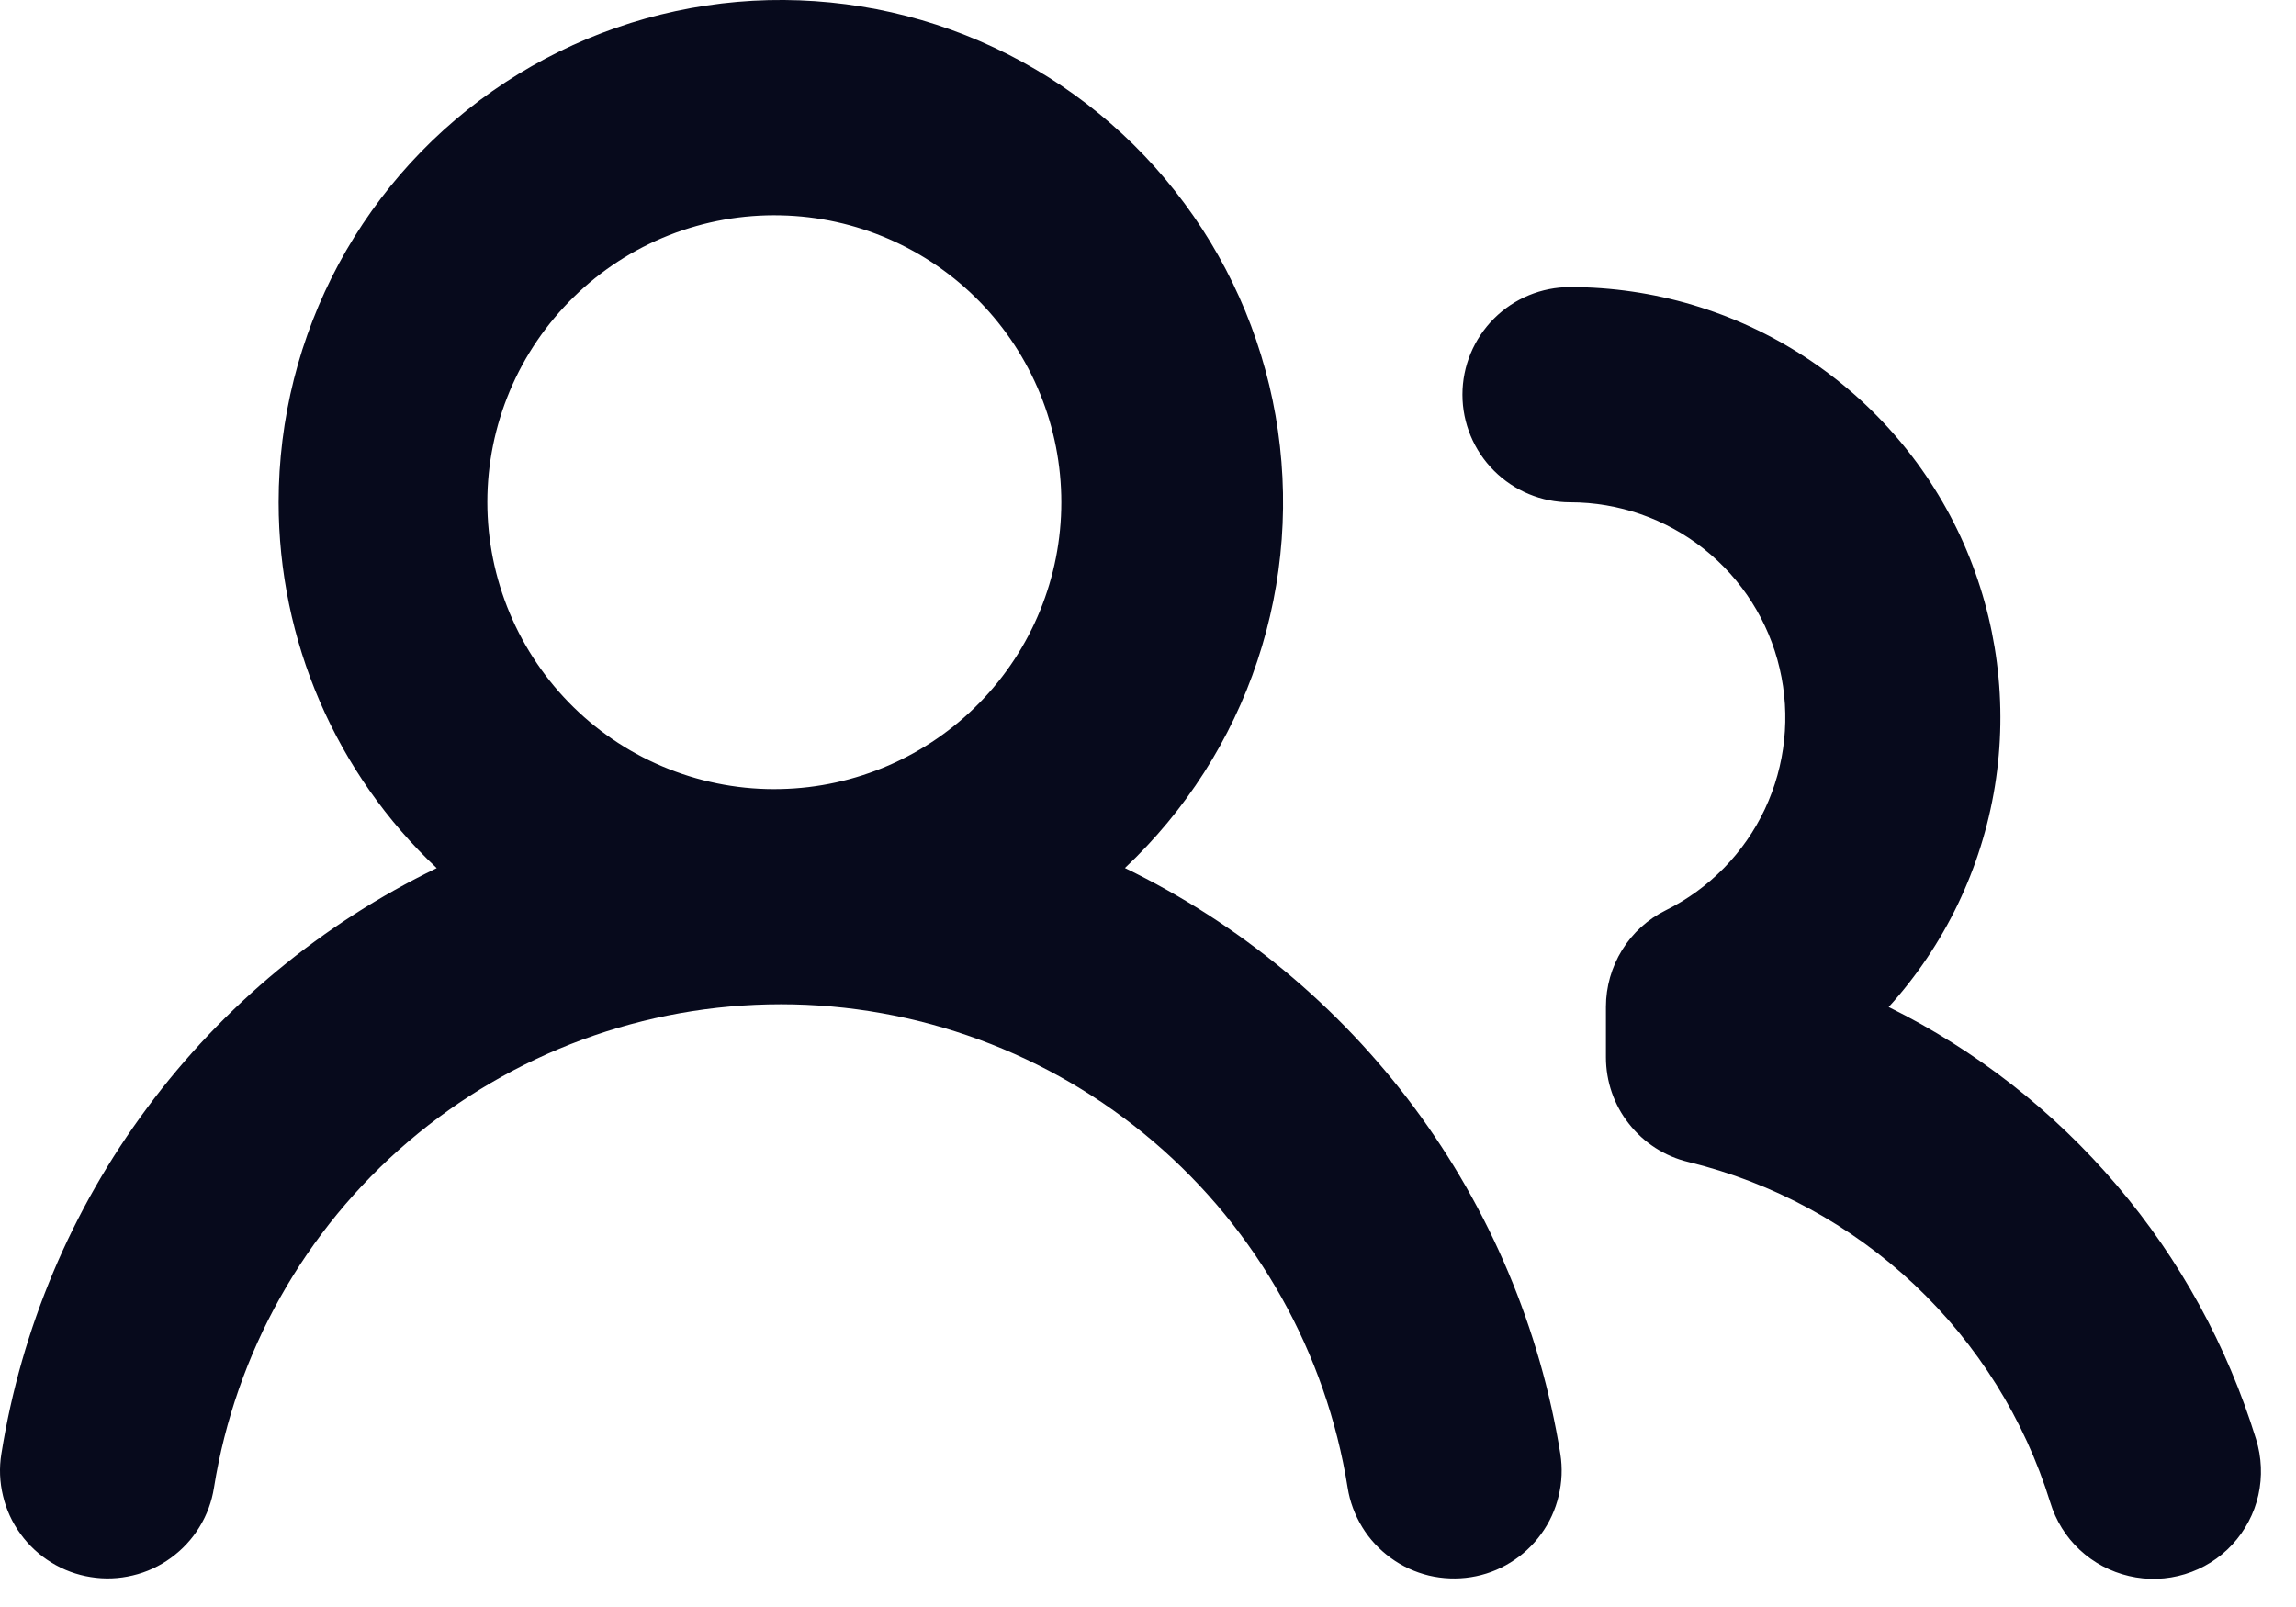
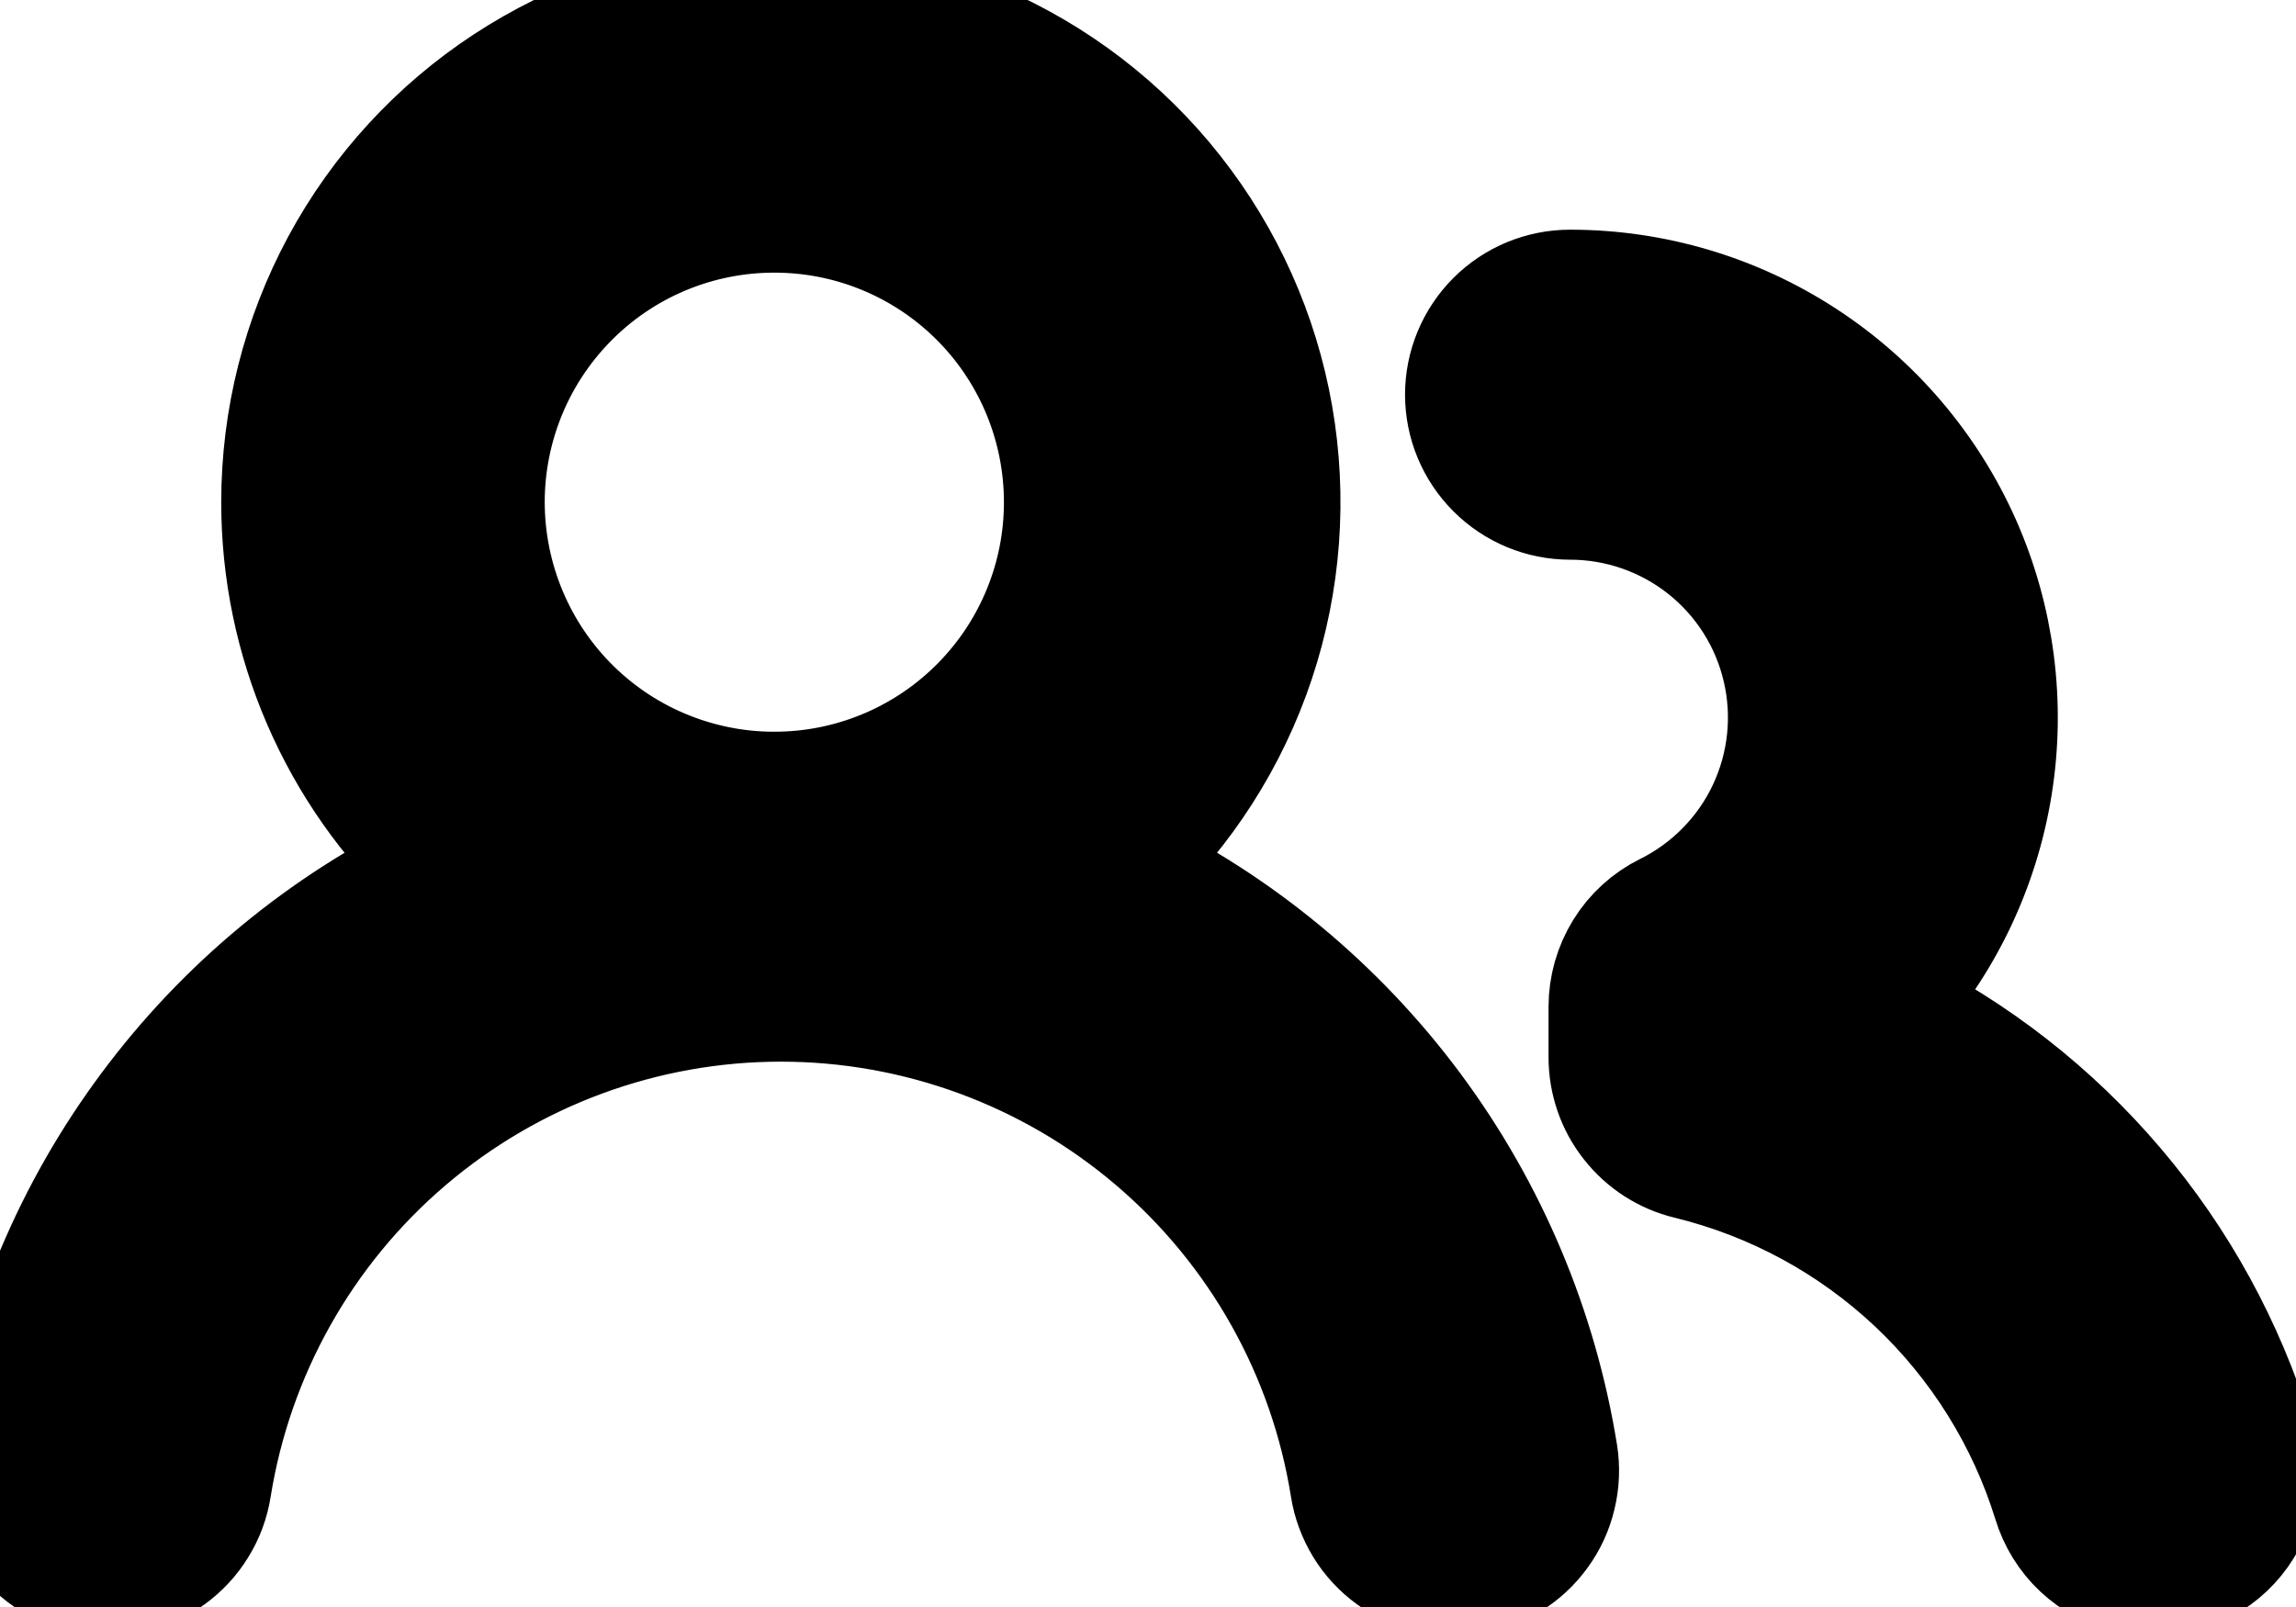
<svg xmlns="http://www.w3.org/2000/svg" width="20" height="14" viewBox="0 0 20 14" fill="none">
-   <path d="M2.427 4.376C2.427 3.65 2.607 2.937 2.951 2.298C3.295 1.66 3.793 1.117 4.399 0.719C5.005 0.321 5.7 0.079 6.423 0.016C7.145 -0.046 7.872 0.071 8.537 0.359C9.203 0.647 9.787 1.095 10.236 1.665C10.685 2.234 10.986 2.906 11.111 3.62C11.236 4.334 11.182 5.069 10.953 5.757C10.724 6.445 10.327 7.065 9.799 7.562C10.795 8.045 11.66 8.762 12.32 9.65C12.98 10.539 13.416 11.574 13.592 12.667C13.611 12.788 13.606 12.913 13.577 13.032C13.549 13.152 13.497 13.265 13.424 13.365C13.352 13.464 13.261 13.549 13.156 13.613C13.051 13.678 12.934 13.721 12.812 13.74C12.691 13.759 12.566 13.754 12.447 13.726C12.327 13.697 12.214 13.645 12.114 13.572C12.015 13.5 11.93 13.409 11.866 13.304C11.802 13.199 11.758 13.082 11.739 12.96C11.552 11.786 10.952 10.717 10.047 9.945C9.142 9.173 7.991 8.749 6.802 8.749C5.612 8.749 4.462 9.173 3.557 9.945C2.652 10.717 2.052 11.786 1.864 12.96C1.845 13.082 1.802 13.199 1.737 13.304C1.673 13.409 1.588 13.5 1.489 13.572C1.389 13.645 1.276 13.697 1.156 13.725C1.036 13.754 0.912 13.759 0.79 13.739C0.669 13.72 0.552 13.677 0.447 13.612C0.342 13.548 0.251 13.463 0.179 13.364C0.106 13.264 0.054 13.151 0.026 13.031C-0.003 12.911 -0.008 12.787 0.012 12.665C0.186 11.573 0.622 10.538 1.283 9.65C1.943 8.761 2.808 8.045 3.804 7.563C3.369 7.154 3.023 6.66 2.786 6.112C2.549 5.564 2.427 4.973 2.427 4.376ZM13.677 2.501C14.403 2.501 15.113 2.712 15.722 3.109C16.33 3.505 16.811 4.07 17.105 4.734C17.398 5.398 17.493 6.133 17.377 6.85C17.261 7.567 16.94 8.235 16.452 8.773C17.213 9.15 17.889 9.679 18.439 10.326C18.99 10.973 19.402 11.726 19.652 12.538C19.701 12.696 19.708 12.864 19.672 13.025C19.636 13.186 19.557 13.335 19.445 13.456C19.333 13.577 19.19 13.666 19.032 13.714C18.874 13.762 18.706 13.768 18.545 13.73C18.385 13.693 18.236 13.614 18.116 13.502C17.995 13.389 17.907 13.246 17.859 13.088C17.635 12.364 17.226 11.71 16.674 11.19C16.121 10.67 15.444 10.303 14.707 10.123C14.502 10.074 14.32 9.957 14.19 9.791C14.059 9.626 13.989 9.421 13.989 9.211V8.771C13.989 8.596 14.038 8.425 14.13 8.276C14.221 8.128 14.353 8.008 14.509 7.931C14.888 7.743 15.193 7.432 15.373 7.05C15.553 6.667 15.599 6.235 15.502 5.823C15.406 5.411 15.173 5.044 14.841 4.781C14.51 4.519 14.1 4.376 13.677 4.376C13.428 4.376 13.19 4.277 13.014 4.101C12.838 3.925 12.739 3.687 12.739 3.438C12.739 3.189 12.838 2.951 13.014 2.775C13.19 2.599 13.428 2.501 13.677 2.501ZM6.802 1.876C6.469 1.868 6.138 1.927 5.828 2.049C5.518 2.171 5.236 2.354 4.998 2.587C4.76 2.82 4.57 3.098 4.441 3.405C4.312 3.712 4.245 4.041 4.245 4.374C4.245 4.707 4.312 5.037 4.441 5.344C4.57 5.651 4.759 5.929 4.997 6.162C5.235 6.395 5.517 6.578 5.827 6.7C6.136 6.822 6.467 6.882 6.8 6.874C7.454 6.86 8.075 6.59 8.532 6.123C8.989 5.656 9.245 5.029 9.245 4.376C9.245 3.722 8.99 3.095 8.533 2.627C8.076 2.16 7.455 1.89 6.802 1.876Z" fill="#070A1C" style="fill:#070A1C;fill:color(display-p3 0.028 0.039 0.11);fill-opacity:1;" />
+   <path d="M2.427 4.376C2.427 3.65 2.607 2.937 2.951 2.298C3.295 1.66 3.793 1.117 4.399 0.719C5.005 0.321 5.7 0.079 6.423 0.016C7.145 -0.046 7.872 0.071 8.537 0.359C9.203 0.647 9.787 1.095 10.236 1.665C10.685 2.234 10.986 2.906 11.111 3.62C11.236 4.334 11.182 5.069 10.953 5.757C10.724 6.445 10.327 7.065 9.799 7.562C10.795 8.045 11.66 8.762 12.32 9.65C12.98 10.539 13.416 11.574 13.592 12.667C13.611 12.788 13.606 12.913 13.577 13.032C13.549 13.152 13.497 13.265 13.424 13.365C13.352 13.464 13.261 13.549 13.156 13.613C13.051 13.678 12.934 13.721 12.812 13.74C12.691 13.759 12.566 13.754 12.447 13.726C12.327 13.697 12.214 13.645 12.114 13.572C12.015 13.5 11.93 13.409 11.866 13.304C11.802 13.199 11.758 13.082 11.739 12.96C11.552 11.786 10.952 10.717 10.047 9.945C9.142 9.173 7.991 8.749 6.802 8.749C5.612 8.749 4.462 9.173 3.557 9.945C2.652 10.717 2.052 11.786 1.864 12.96C1.845 13.082 1.802 13.199 1.737 13.304C1.673 13.409 1.588 13.5 1.489 13.572C1.389 13.645 1.276 13.697 1.156 13.725C1.036 13.754 0.912 13.759 0.79 13.739C0.669 13.72 0.552 13.677 0.447 13.612C0.342 13.548 0.251 13.463 0.179 13.364C0.106 13.264 0.054 13.151 0.026 13.031C-0.003 12.911 -0.008 12.787 0.012 12.665C0.186 11.573 0.622 10.538 1.283 9.65C1.943 8.761 2.808 8.045 3.804 7.563C3.369 7.154 3.023 6.66 2.786 6.112C2.549 5.564 2.427 4.973 2.427 4.376ZM13.677 2.501C14.403 2.501 15.113 2.712 15.722 3.109C16.33 3.505 16.811 4.07 17.105 4.734C17.398 5.398 17.493 6.133 17.377 6.85C17.261 7.567 16.94 8.235 16.452 8.773C17.213 9.15 17.889 9.679 18.439 10.326C18.99 10.973 19.402 11.726 19.652 12.538C19.701 12.696 19.708 12.864 19.672 13.025C19.636 13.186 19.557 13.335 19.445 13.456C19.333 13.577 19.19 13.666 19.032 13.714C18.874 13.762 18.706 13.768 18.545 13.73C18.385 13.693 18.236 13.614 18.116 13.502C17.995 13.389 17.907 13.246 17.859 13.088C17.635 12.364 17.226 11.71 16.674 11.19C16.121 10.67 15.444 10.303 14.707 10.123C14.502 10.074 14.32 9.957 14.19 9.791C14.059 9.626 13.989 9.421 13.989 9.211V8.771C13.989 8.596 14.038 8.425 14.13 8.276C14.221 8.128 14.353 8.008 14.509 7.931C14.888 7.743 15.193 7.432 15.373 7.05C15.553 6.667 15.599 6.235 15.502 5.823C15.406 5.411 15.173 5.044 14.841 4.781C14.51 4.519 14.1 4.376 13.677 4.376C13.428 4.376 13.19 4.277 13.014 4.101C12.838 3.925 12.739 3.687 12.739 3.438C12.739 3.189 12.838 2.951 13.014 2.775C13.19 2.599 13.428 2.501 13.677 2.501ZM6.802 1.876C6.469 1.868 6.138 1.927 5.828 2.049C5.518 2.171 5.236 2.354 4.998 2.587C4.76 2.82 4.57 3.098 4.441 3.405C4.312 3.712 4.245 4.041 4.245 4.374C4.245 4.707 4.312 5.037 4.441 5.344C4.57 5.651 4.759 5.929 4.997 6.162C5.235 6.395 5.517 6.578 5.827 6.7C6.136 6.822 6.467 6.882 6.8 6.874C7.454 6.86 8.075 6.59 8.532 6.123C8.989 5.656 9.245 5.029 9.245 4.376C9.245 3.722 8.99 3.095 8.533 2.627C8.076 2.16 7.455 1.89 6.802 1.876Z" fill="currentColor" stroke="currentColor" />
</svg>
